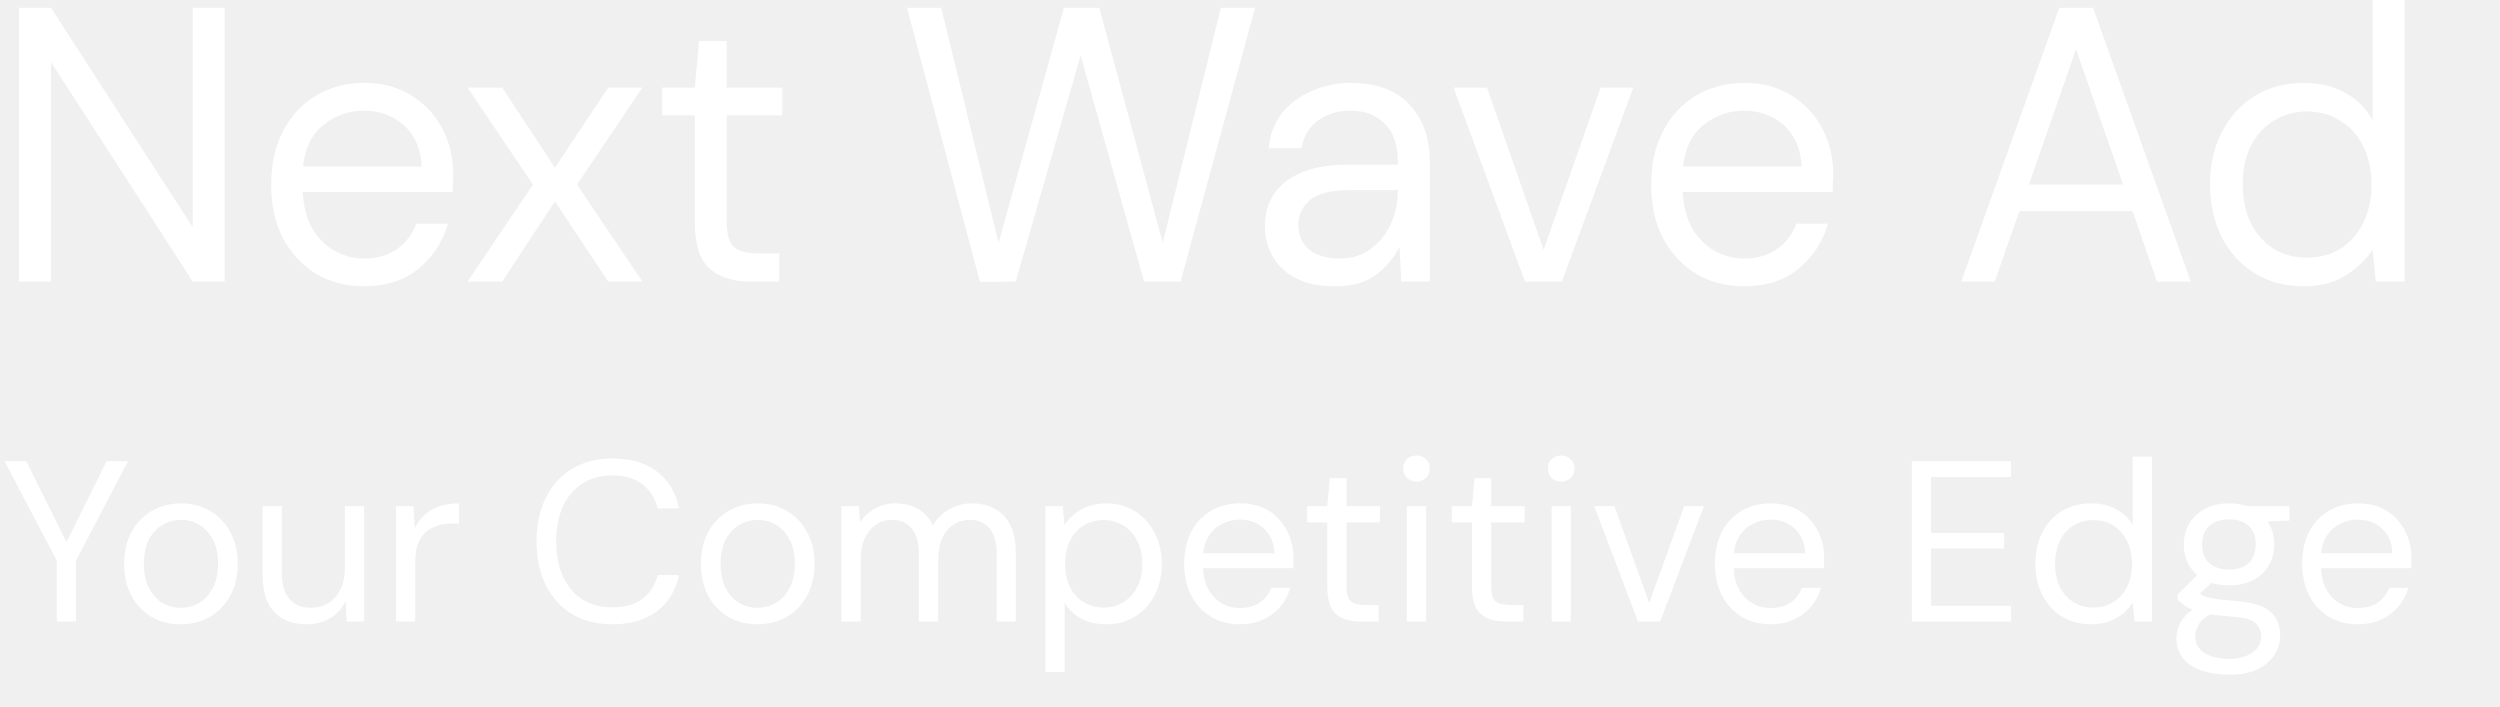
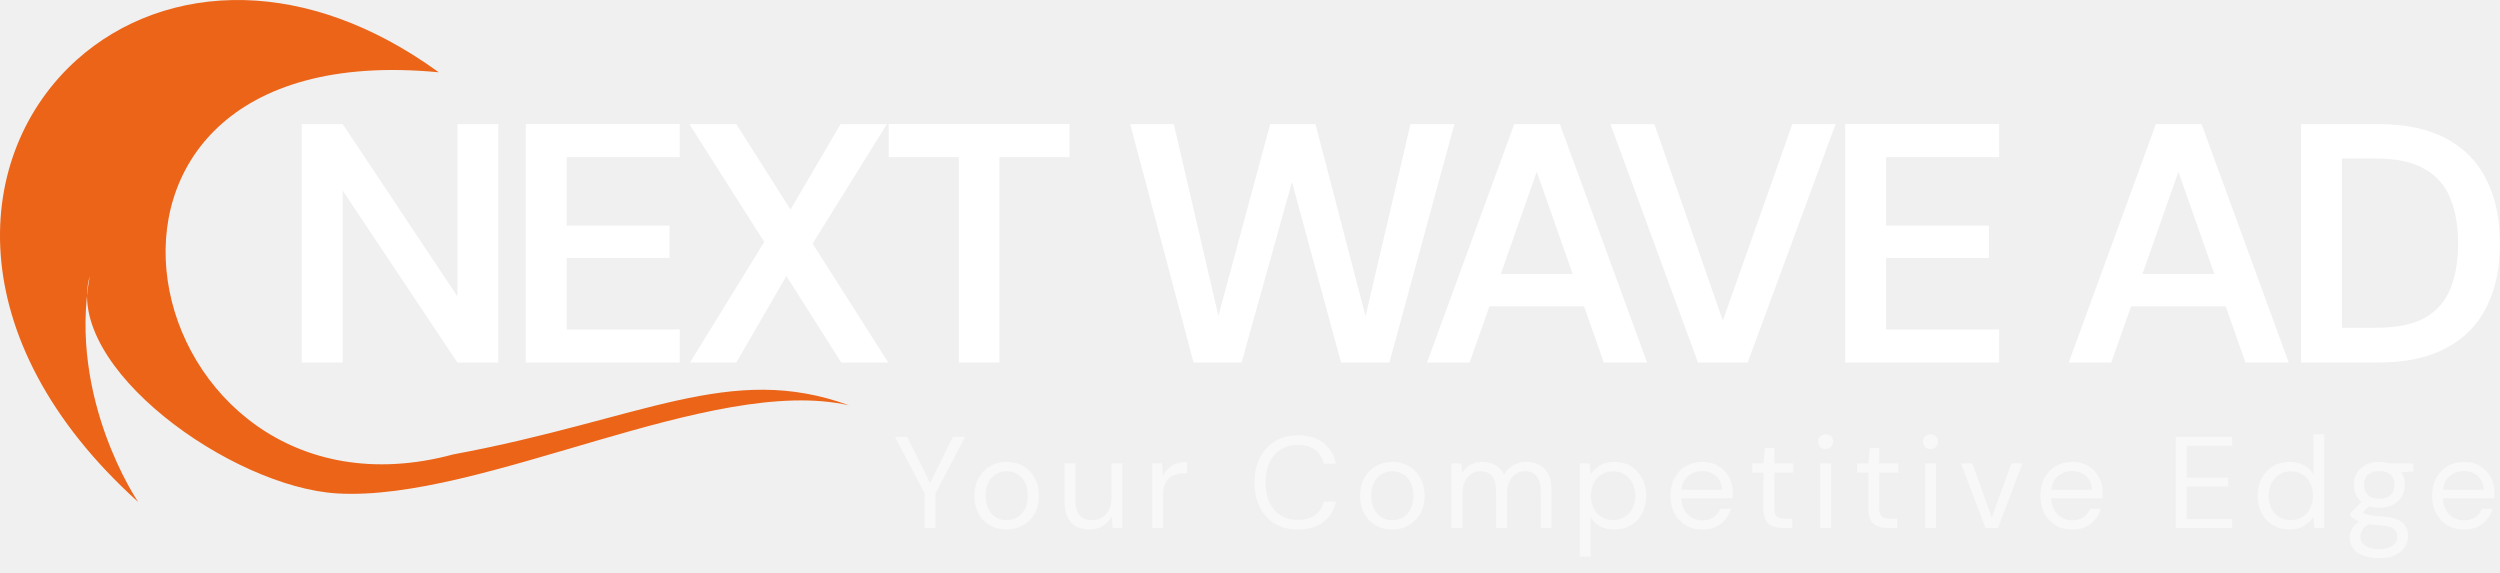
- <svg xmlns="http://www.w3.org/2000/svg" width="131" height="37" viewBox="0 0 131 37" fill="none">
-   <path d="M1 14.754V0.41H2.673L10.099 11.906V0.41H11.772V14.754H10.099L2.673 3.258V14.754H1Z" fill="white" />
-   <path d="M19.068 15C18.126 15 17.289 14.781 16.559 14.344C15.829 13.893 15.252 13.272 14.827 12.479C14.416 11.687 14.21 10.751 14.21 9.672C14.21 8.607 14.416 7.678 14.827 6.885C15.239 6.079 15.809 5.458 16.54 5.02C17.283 4.57 18.139 4.344 19.108 4.344C20.064 4.344 20.887 4.57 21.577 5.02C22.28 5.458 22.818 6.038 23.19 6.762C23.561 7.486 23.747 8.265 23.747 9.098C23.747 9.249 23.741 9.399 23.727 9.549C23.727 9.699 23.727 9.87 23.727 10.062H15.863C15.902 10.84 16.075 11.489 16.38 12.008C16.699 12.514 17.09 12.896 17.555 13.156C18.033 13.415 18.537 13.545 19.068 13.545C19.758 13.545 20.336 13.381 20.8 13.053C21.265 12.725 21.604 12.281 21.816 11.721H23.468C23.203 12.664 22.692 13.45 21.935 14.078C21.192 14.693 20.236 15 19.068 15ZM19.068 5.799C18.272 5.799 17.562 6.052 16.938 6.557C16.327 7.049 15.975 7.773 15.882 8.73H22.095C22.055 7.814 21.75 7.097 21.179 6.578C20.608 6.059 19.904 5.799 19.068 5.799Z" fill="white" />
-   <path d="M24.502 14.754L27.926 9.672L24.502 4.59H26.314L29.081 8.791L31.869 4.59H33.661L30.236 9.672L33.661 14.754H31.869L29.081 10.553L26.314 14.754H24.502Z" fill="white" />
-   <path d="M39.316 14.754C38.414 14.754 37.704 14.529 37.186 14.078C36.668 13.627 36.409 12.814 36.409 11.639V6.045H34.697V4.59H36.409L36.628 2.152H38.082V4.59H40.989V6.045H38.082V11.639C38.082 12.281 38.208 12.719 38.46 12.951C38.712 13.169 39.157 13.279 39.794 13.279H40.83V14.754H39.316Z" fill="white" />
-   <path d="M51.35 14.775L47.527 0.41H49.319L52.325 12.725L55.75 0.41H57.602L60.927 12.725L63.973 0.41H65.765L61.863 14.754H59.951L56.626 2.91L53.221 14.754L51.35 14.775Z" fill="white" />
-   <path d="M69.946 15C69.123 15 68.439 14.857 67.895 14.57C67.351 14.283 66.946 13.9 66.68 13.422C66.415 12.944 66.282 12.425 66.282 11.865C66.282 10.826 66.667 10.027 67.437 9.467C68.207 8.907 69.256 8.627 70.583 8.627H73.251V8.504C73.251 7.616 73.025 6.947 72.574 6.496C72.123 6.031 71.519 5.799 70.762 5.799C70.112 5.799 69.548 5.97 69.07 6.311C68.605 6.639 68.313 7.124 68.194 7.766H66.481C66.548 7.029 66.787 6.407 67.198 5.902C67.623 5.396 68.147 5.014 68.771 4.754C69.395 4.481 70.059 4.344 70.762 4.344C72.143 4.344 73.178 4.727 73.868 5.492C74.572 6.243 74.924 7.247 74.924 8.504V14.754H73.43L73.331 12.93C73.052 13.504 72.641 13.996 72.096 14.406C71.565 14.802 70.849 15 69.946 15ZM70.205 13.545C70.842 13.545 71.386 13.374 71.837 13.033C72.302 12.691 72.654 12.247 72.893 11.701C73.132 11.154 73.251 10.581 73.251 9.98V9.959H70.722C69.74 9.959 69.043 10.137 68.632 10.492C68.234 10.833 68.034 11.264 68.034 11.783C68.034 12.316 68.22 12.746 68.592 13.074C68.977 13.388 69.514 13.545 70.205 13.545Z" fill="white" />
-   <path d="M79.91 14.754L76.167 4.59H77.919L80.886 13.094L83.873 4.59H85.585L81.842 14.754H79.91Z" fill="white" />
-   <path d="M91.381 15C90.439 15 89.602 14.781 88.872 14.344C88.142 13.893 87.565 13.272 87.14 12.479C86.728 11.687 86.523 10.751 86.523 9.672C86.523 8.607 86.728 7.678 87.14 6.885C87.552 6.079 88.122 5.458 88.852 5.02C89.596 4.57 90.452 4.344 91.421 4.344C92.376 4.344 93.2 4.57 93.89 5.02C94.593 5.458 95.131 6.038 95.502 6.762C95.874 7.486 96.06 8.265 96.06 9.098C96.06 9.249 96.053 9.399 96.04 9.549C96.04 9.699 96.04 9.87 96.04 10.062H88.175C88.215 10.84 88.388 11.489 88.693 12.008C89.012 12.514 89.403 12.896 89.868 13.156C90.346 13.415 90.85 13.545 91.381 13.545C92.071 13.545 92.649 13.381 93.113 13.053C93.578 12.725 93.916 12.281 94.129 11.721H95.781C95.516 12.664 95.005 13.45 94.248 14.078C93.505 14.693 92.549 15 91.381 15ZM91.381 5.799C90.585 5.799 89.874 6.052 89.251 6.557C88.64 7.049 88.288 7.773 88.195 8.73H94.407C94.368 7.814 94.062 7.097 93.492 6.578C92.921 6.059 92.217 5.799 91.381 5.799Z" fill="white" />
-   <path d="M102.77 14.754L107.907 0.41H109.679L114.796 14.754H113.024L111.749 11.066H105.816L104.522 14.754H102.77ZM106.314 9.672H111.252L108.783 2.582L106.314 9.672Z" fill="white" />
-   <path d="M120.704 15C119.721 15 118.859 14.768 118.115 14.303C117.385 13.839 116.814 13.204 116.403 12.398C116.005 11.591 115.806 10.676 115.806 9.652C115.806 8.627 116.011 7.719 116.423 6.926C116.834 6.12 117.405 5.492 118.135 5.041C118.865 4.577 119.728 4.344 120.724 4.344C121.533 4.344 122.25 4.515 122.874 4.857C123.498 5.198 123.982 5.676 124.327 6.291V0H126V14.754H124.487L124.327 13.074C124.009 13.566 123.551 14.01 122.954 14.406C122.356 14.802 121.606 15 120.704 15ZM120.883 13.504C121.547 13.504 122.131 13.347 122.635 13.033C123.153 12.705 123.551 12.254 123.83 11.68C124.122 11.107 124.268 10.437 124.268 9.672C124.268 8.907 124.122 8.238 123.83 7.664C123.551 7.09 123.153 6.646 122.635 6.332C122.131 6.004 121.547 5.84 120.883 5.84C120.232 5.84 119.648 6.004 119.131 6.332C118.626 6.646 118.228 7.09 117.936 7.664C117.657 8.238 117.518 8.907 117.518 9.672C117.518 10.437 117.657 11.107 117.936 11.68C118.228 12.254 118.626 12.705 119.131 13.033C119.648 13.347 120.232 13.504 120.883 13.504Z" fill="white" />
-   <path d="M2.976 32.568V29.376L0.24 24.168H1.38L3.636 28.716H3.336L5.58 24.168H6.708L3.984 29.376V32.568H2.976ZM9.458 32.712C8.898 32.712 8.394 32.584 7.946 32.328C7.498 32.064 7.146 31.696 6.89 31.224C6.634 30.744 6.506 30.188 6.506 29.556C6.506 28.908 6.634 28.348 6.89 27.876C7.154 27.396 7.51 27.028 7.958 26.772C8.414 26.508 8.922 26.376 9.482 26.376C10.058 26.376 10.566 26.508 11.006 26.772C11.454 27.028 11.806 27.396 12.062 27.876C12.326 28.348 12.458 28.904 12.458 29.544C12.458 30.184 12.326 30.744 12.062 31.224C11.798 31.696 11.442 32.064 10.994 32.328C10.546 32.584 10.034 32.712 9.458 32.712ZM9.47 31.848C9.814 31.848 10.134 31.764 10.43 31.596C10.726 31.42 10.966 31.16 11.15 30.816C11.334 30.472 11.426 30.048 11.426 29.544C11.426 29.032 11.334 28.608 11.15 28.272C10.974 27.928 10.738 27.672 10.442 27.504C10.154 27.328 9.834 27.24 9.482 27.24C9.146 27.24 8.826 27.328 8.522 27.504C8.226 27.672 7.986 27.928 7.802 28.272C7.626 28.608 7.538 29.032 7.538 29.544C7.538 30.048 7.626 30.472 7.802 30.816C7.986 31.16 8.222 31.42 8.51 31.596C8.806 31.764 9.126 31.848 9.47 31.848ZM16.067 32.712C15.603 32.712 15.195 32.62 14.843 32.436C14.499 32.252 14.231 31.968 14.039 31.584C13.855 31.2 13.763 30.72 13.763 30.144V26.52H14.771V30.036C14.771 30.636 14.903 31.088 15.167 31.392C15.431 31.696 15.803 31.848 16.283 31.848C16.619 31.848 16.923 31.768 17.195 31.608C17.467 31.44 17.679 31.204 17.831 30.9C17.991 30.588 18.071 30.204 18.071 29.748V26.52H19.079V32.568H18.167L18.107 31.512C17.923 31.888 17.651 32.184 17.291 32.4C16.931 32.608 16.523 32.712 16.067 32.712ZM20.75 32.568V26.52H21.662L21.734 27.672C21.87 27.4 22.042 27.168 22.25 26.976C22.466 26.784 22.722 26.636 23.018 26.532C23.322 26.428 23.666 26.376 24.05 26.376V27.432H23.678C23.422 27.432 23.178 27.468 22.946 27.54C22.714 27.604 22.506 27.712 22.322 27.864C22.146 28.016 22.006 28.224 21.902 28.488C21.806 28.744 21.758 29.064 21.758 29.448V32.568H20.75ZM32.087 32.712C31.271 32.712 30.563 32.532 29.963 32.172C29.371 31.804 28.915 31.296 28.595 30.648C28.275 29.992 28.115 29.232 28.115 28.368C28.115 27.504 28.275 26.748 28.595 26.1C28.915 25.444 29.371 24.936 29.963 24.576C30.563 24.208 31.271 24.024 32.087 24.024C33.047 24.024 33.827 24.252 34.427 24.708C35.027 25.164 35.411 25.808 35.579 26.64H34.463C34.335 26.12 34.075 25.704 33.683 25.392C33.291 25.072 32.759 24.912 32.087 24.912C31.495 24.912 30.975 25.052 30.527 25.332C30.087 25.604 29.747 26 29.507 26.52C29.267 27.032 29.147 27.648 29.147 28.368C29.147 29.088 29.267 29.708 29.507 30.228C29.747 30.74 30.087 31.136 30.527 31.416C30.975 31.688 31.495 31.824 32.087 31.824C32.759 31.824 33.291 31.672 33.683 31.368C34.075 31.056 34.335 30.644 34.463 30.132H35.579C35.411 30.94 35.027 31.572 34.427 32.028C33.827 32.484 33.047 32.712 32.087 32.712ZM39.681 32.712C39.121 32.712 38.617 32.584 38.169 32.328C37.721 32.064 37.369 31.696 37.113 31.224C36.857 30.744 36.729 30.188 36.729 29.556C36.729 28.908 36.857 28.348 37.113 27.876C37.377 27.396 37.733 27.028 38.181 26.772C38.637 26.508 39.145 26.376 39.705 26.376C40.281 26.376 40.789 26.508 41.229 26.772C41.677 27.028 42.029 27.396 42.285 27.876C42.549 28.348 42.681 28.904 42.681 29.544C42.681 30.184 42.549 30.744 42.285 31.224C42.021 31.696 41.665 32.064 41.217 32.328C40.769 32.584 40.257 32.712 39.681 32.712ZM39.693 31.848C40.037 31.848 40.357 31.764 40.653 31.596C40.949 31.42 41.189 31.16 41.373 30.816C41.557 30.472 41.649 30.048 41.649 29.544C41.649 29.032 41.557 28.608 41.373 28.272C41.197 27.928 40.961 27.672 40.665 27.504C40.377 27.328 40.057 27.24 39.705 27.24C39.369 27.24 39.049 27.328 38.745 27.504C38.449 27.672 38.209 27.928 38.025 28.272C37.849 28.608 37.761 29.032 37.761 29.544C37.761 30.048 37.849 30.472 38.025 30.816C38.209 31.16 38.445 31.42 38.733 31.596C39.029 31.764 39.349 31.848 39.693 31.848ZM44.094 32.568V26.52H45.006L45.066 27.384C45.258 27.072 45.514 26.828 45.834 26.652C46.162 26.468 46.518 26.376 46.902 26.376C47.214 26.376 47.494 26.42 47.742 26.508C47.998 26.588 48.222 26.716 48.414 26.892C48.614 27.06 48.77 27.276 48.882 27.54C49.09 27.172 49.378 26.888 49.746 26.688C50.114 26.48 50.502 26.376 50.91 26.376C51.382 26.376 51.79 26.472 52.134 26.664C52.478 26.848 52.746 27.132 52.938 27.516C53.13 27.892 53.226 28.372 53.226 28.956V32.568H52.23V29.064C52.23 28.456 52.106 28 51.858 27.696C51.61 27.392 51.258 27.24 50.802 27.24C50.49 27.24 50.21 27.324 49.962 27.492C49.714 27.652 49.518 27.888 49.374 28.2C49.23 28.512 49.158 28.896 49.158 29.352V32.568H48.15V29.064C48.15 28.456 48.026 28 47.778 27.696C47.53 27.392 47.182 27.24 46.734 27.24C46.43 27.24 46.154 27.324 45.906 27.492C45.658 27.652 45.462 27.888 45.318 28.2C45.174 28.512 45.102 28.896 45.102 29.352V32.568H44.094ZM54.781 35.208V26.52H55.693L55.777 27.504C55.905 27.312 56.069 27.132 56.269 26.964C56.469 26.788 56.709 26.648 56.989 26.544C57.269 26.432 57.593 26.376 57.961 26.376C58.545 26.376 59.053 26.516 59.485 26.796C59.925 27.076 60.265 27.456 60.505 27.936C60.753 28.408 60.877 28.948 60.877 29.556C60.877 30.164 60.753 30.708 60.505 31.188C60.265 31.66 59.925 32.032 59.485 32.304C59.045 32.576 58.533 32.712 57.949 32.712C57.461 32.712 57.029 32.612 56.653 32.412C56.277 32.212 55.989 31.932 55.789 31.572V35.208H54.781ZM57.829 31.836C58.221 31.836 58.569 31.74 58.873 31.548C59.185 31.356 59.425 31.092 59.593 30.756C59.769 30.412 59.857 30.008 59.857 29.544C59.857 29.088 59.769 28.688 59.593 28.344C59.425 28 59.185 27.732 58.873 27.54C58.569 27.348 58.221 27.252 57.829 27.252C57.429 27.252 57.077 27.348 56.773 27.54C56.469 27.732 56.233 28 56.065 28.344C55.897 28.688 55.813 29.088 55.813 29.544C55.813 30.008 55.897 30.412 56.065 30.756C56.233 31.092 56.469 31.356 56.773 31.548C57.077 31.74 57.429 31.836 57.829 31.836ZM64.957 32.712C64.397 32.712 63.897 32.58 63.457 32.316C63.017 32.052 62.673 31.684 62.425 31.212C62.177 30.732 62.053 30.176 62.053 29.544C62.053 28.904 62.173 28.348 62.413 27.876C62.661 27.404 63.005 27.036 63.445 26.772C63.893 26.508 64.405 26.376 64.981 26.376C65.573 26.376 66.077 26.508 66.493 26.772C66.909 27.036 67.225 27.384 67.441 27.816C67.665 28.24 67.777 28.708 67.777 29.22C67.777 29.3 67.777 29.384 67.777 29.472C67.777 29.56 67.773 29.66 67.765 29.772H62.809V28.992H66.781C66.757 28.44 66.573 28.008 66.229 27.696C65.893 27.384 65.469 27.228 64.957 27.228C64.621 27.228 64.305 27.308 64.009 27.468C63.713 27.62 63.477 27.848 63.301 28.152C63.125 28.448 63.037 28.82 63.037 29.268V29.604C63.037 30.1 63.125 30.516 63.301 30.852C63.485 31.188 63.721 31.44 64.009 31.608C64.305 31.776 64.621 31.86 64.957 31.86C65.381 31.86 65.729 31.768 66.001 31.584C66.281 31.392 66.485 31.132 66.613 30.804H67.609C67.505 31.172 67.333 31.5 67.093 31.788C66.853 32.068 66.553 32.292 66.193 32.46C65.841 32.628 65.429 32.712 64.957 32.712ZM71.302 32.568C70.942 32.568 70.63 32.512 70.366 32.4C70.102 32.288 69.898 32.1 69.754 31.836C69.618 31.564 69.55 31.2 69.55 30.744V27.372H68.494V26.52H69.55L69.682 25.056H70.558V26.52H72.31V27.372H70.558V30.744C70.558 31.12 70.634 31.376 70.786 31.512C70.938 31.64 71.206 31.704 71.59 31.704H72.238V32.568H71.302ZM73.721 32.568V26.52H74.729V32.568H73.721ZM74.225 25.236C74.025 25.236 73.857 25.172 73.721 25.044C73.593 24.908 73.529 24.74 73.529 24.54C73.529 24.34 73.593 24.18 73.721 24.06C73.857 23.932 74.025 23.868 74.225 23.868C74.417 23.868 74.581 23.932 74.717 24.06C74.853 24.18 74.921 24.34 74.921 24.54C74.921 24.74 74.853 24.908 74.717 25.044C74.581 25.172 74.417 25.236 74.225 25.236ZM78.884 32.568C78.524 32.568 78.212 32.512 77.948 32.4C77.684 32.288 77.48 32.1 77.336 31.836C77.2 31.564 77.132 31.2 77.132 30.744V27.372H76.076V26.52H77.132L77.264 25.056H78.14V26.52H79.892V27.372H78.14V30.744C78.14 31.12 78.216 31.376 78.368 31.512C78.52 31.64 78.788 31.704 79.172 31.704H79.82V32.568H78.884ZM81.303 32.568V26.52H82.311V32.568H81.303ZM81.807 25.236C81.607 25.236 81.439 25.172 81.303 25.044C81.175 24.908 81.111 24.74 81.111 24.54C81.111 24.34 81.175 24.18 81.303 24.06C81.439 23.932 81.607 23.868 81.807 23.868C81.999 23.868 82.163 23.932 82.299 24.06C82.435 24.18 82.503 24.34 82.503 24.54C82.503 24.74 82.435 24.908 82.299 25.044C82.163 25.172 81.999 25.236 81.807 25.236ZM85.83 32.568L83.538 26.52H84.594L86.418 31.596L88.254 26.52H89.286L86.994 32.568H85.83ZM92.765 32.712C92.205 32.712 91.705 32.58 91.265 32.316C90.825 32.052 90.481 31.684 90.233 31.212C89.985 30.732 89.861 30.176 89.861 29.544C89.861 28.904 89.981 28.348 90.221 27.876C90.469 27.404 90.813 27.036 91.253 26.772C91.701 26.508 92.213 26.376 92.789 26.376C93.381 26.376 93.885 26.508 94.301 26.772C94.717 27.036 95.033 27.384 95.249 27.816C95.473 28.24 95.585 28.708 95.585 29.22C95.585 29.3 95.585 29.384 95.585 29.472C95.585 29.56 95.581 29.66 95.573 29.772H90.617V28.992H94.589C94.565 28.44 94.381 28.008 94.037 27.696C93.701 27.384 93.277 27.228 92.765 27.228C92.429 27.228 92.113 27.308 91.817 27.468C91.521 27.62 91.285 27.848 91.109 28.152C90.933 28.448 90.845 28.82 90.845 29.268V29.604C90.845 30.1 90.933 30.516 91.109 30.852C91.293 31.188 91.529 31.44 91.817 31.608C92.113 31.776 92.429 31.86 92.765 31.86C93.189 31.86 93.537 31.768 93.809 31.584C94.089 31.392 94.293 31.132 94.421 30.804H95.417C95.313 31.172 95.141 31.5 94.901 31.788C94.661 32.068 94.361 32.292 94.001 32.46C93.649 32.628 93.237 32.712 92.765 32.712ZM100.181 32.568V24.168H105.377V24.996H101.189V27.924H105.017V28.74H101.189V31.74H105.377V32.568H100.181ZM109.582 32.712C108.998 32.712 108.482 32.576 108.034 32.304C107.594 32.024 107.254 31.644 107.014 31.164C106.774 30.684 106.654 30.14 106.654 29.532C106.654 28.924 106.774 28.384 107.014 27.912C107.254 27.432 107.594 27.056 108.034 26.784C108.482 26.512 109.002 26.376 109.594 26.376C110.082 26.376 110.51 26.476 110.878 26.676C111.254 26.876 111.546 27.156 111.754 27.516V23.928H112.762V32.568H111.85L111.754 31.572C111.626 31.772 111.462 31.96 111.262 32.136C111.062 32.304 110.822 32.444 110.542 32.556C110.27 32.66 109.95 32.712 109.582 32.712ZM109.69 31.836C110.09 31.836 110.442 31.74 110.746 31.548C111.05 31.356 111.286 31.092 111.454 30.756C111.63 30.412 111.718 30.008 111.718 29.544C111.718 29.088 111.63 28.688 111.454 28.344C111.286 28 111.05 27.732 110.746 27.54C110.442 27.348 110.09 27.252 109.69 27.252C109.306 27.252 108.958 27.348 108.646 27.54C108.342 27.732 108.106 28 107.938 28.344C107.77 28.688 107.686 29.088 107.686 29.544C107.686 30.008 107.77 30.412 107.938 30.756C108.106 31.092 108.342 31.356 108.646 31.548C108.958 31.74 109.306 31.836 109.69 31.836ZM116.818 35.352C116.274 35.352 115.79 35.28 115.366 35.136C114.95 35 114.626 34.788 114.394 34.5C114.162 34.212 114.046 33.856 114.046 33.432C114.046 33.248 114.082 33.052 114.154 32.844C114.234 32.636 114.366 32.432 114.55 32.232C114.742 32.032 115.01 31.852 115.354 31.692L116.05 32.1C115.626 32.276 115.35 32.476 115.222 32.7C115.094 32.932 115.03 33.144 115.03 33.336C115.03 33.6 115.106 33.82 115.258 33.996C115.41 34.172 115.622 34.304 115.894 34.392C116.166 34.48 116.474 34.524 116.818 34.524C117.162 34.524 117.458 34.472 117.706 34.368C117.954 34.272 118.146 34.136 118.282 33.96C118.418 33.792 118.486 33.588 118.486 33.348C118.486 33.068 118.382 32.832 118.174 32.64C117.966 32.456 117.57 32.348 116.986 32.316C116.514 32.284 116.118 32.24 115.798 32.184C115.478 32.128 115.214 32.064 115.006 31.992C114.798 31.912 114.622 31.824 114.478 31.728C114.342 31.632 114.218 31.532 114.106 31.428V31.152L115.27 30L116.146 30.312L114.946 31.392L115.102 30.972C115.19 31.036 115.274 31.096 115.354 31.152C115.434 31.208 115.542 31.256 115.678 31.296C115.814 31.336 116.002 31.372 116.242 31.404C116.49 31.436 116.814 31.468 117.214 31.5C117.766 31.54 118.206 31.636 118.534 31.788C118.87 31.94 119.11 32.144 119.254 32.4C119.406 32.656 119.482 32.96 119.482 33.312C119.482 33.656 119.386 33.98 119.194 34.284C119.01 34.596 118.722 34.852 118.33 35.052C117.938 35.252 117.434 35.352 116.818 35.352ZM116.806 30.672C116.302 30.672 115.87 30.576 115.51 30.384C115.158 30.192 114.89 29.936 114.706 29.616C114.522 29.288 114.43 28.924 114.43 28.524C114.43 28.124 114.522 27.764 114.706 27.444C114.898 27.124 115.17 26.868 115.522 26.676C115.874 26.476 116.302 26.376 116.806 26.376C117.31 26.376 117.738 26.476 118.09 26.676C118.442 26.868 118.71 27.124 118.894 27.444C119.078 27.764 119.17 28.124 119.17 28.524C119.17 28.924 119.078 29.288 118.894 29.616C118.71 29.936 118.442 30.192 118.09 30.384C117.738 30.576 117.31 30.672 116.806 30.672ZM116.806 29.844C117.238 29.844 117.578 29.732 117.826 29.508C118.074 29.284 118.198 28.956 118.198 28.524C118.198 28.1 118.074 27.776 117.826 27.552C117.578 27.328 117.238 27.216 116.806 27.216C116.382 27.216 116.038 27.328 115.774 27.552C115.518 27.776 115.39 28.1 115.39 28.524C115.39 28.956 115.518 29.284 115.774 29.508C116.03 29.732 116.374 29.844 116.806 29.844ZM117.79 27.372L117.49 26.52H119.962V27.276L117.79 27.372ZM123.539 32.712C122.979 32.712 122.479 32.58 122.039 32.316C121.599 32.052 121.255 31.684 121.007 31.212C120.759 30.732 120.635 30.176 120.635 29.544C120.635 28.904 120.755 28.348 120.995 27.876C121.243 27.404 121.587 27.036 122.027 26.772C122.475 26.508 122.987 26.376 123.563 26.376C124.155 26.376 124.659 26.508 125.075 26.772C125.491 27.036 125.807 27.384 126.023 27.816C126.247 28.24 126.359 28.708 126.359 29.22C126.359 29.3 126.359 29.384 126.359 29.472C126.359 29.56 126.355 29.66 126.347 29.772H121.391V28.992H125.363C125.339 28.44 125.155 28.008 124.811 27.696C124.475 27.384 124.051 27.228 123.539 27.228C123.203 27.228 122.887 27.308 122.591 27.468C122.295 27.62 122.059 27.848 121.883 28.152C121.707 28.448 121.619 28.82 121.619 29.268V29.604C121.619 30.1 121.707 30.516 121.883 30.852C122.067 31.188 122.303 31.44 122.591 31.608C122.887 31.776 123.203 31.86 123.539 31.86C123.963 31.86 124.311 31.768 124.583 31.584C124.863 31.392 125.067 31.132 125.195 30.804H126.191C126.087 31.172 125.915 31.5 125.675 31.788C125.435 32.068 125.135 32.292 124.775 32.46C124.423 32.628 124.011 32.712 123.539 32.712Z" fill="white" />
+ <svg xmlns="http://www.w3.org/2000/svg" width="192" height="44" viewBox="0 0 192 44" fill="none">
+   <path fill-rule="evenodd" clip-rule="evenodd" d="M65.213 31.132C54.661 28.727 37.04 38.551 25.9 37.895C17.76 37.415 4.879 28.171 6.894 21.2C5.206 30.643 10.611 38.551 10.611 38.551C-3.289 26.013 -2.082 11.715 5.922 4.57C9.246 1.603 13.742 -0.131 18.815 0.008C23.446 0.134 28.557 1.82 33.696 5.551C1.316 2.453 10.191 41.548 34.817 34.897C49.343 32.199 56.076 27.793 65.213 31.132Z" fill="#EB6418" />
+   <path d="M176.724 27.841V9.531H182.636C184.763 9.531 186.516 9.906 187.893 10.656C189.288 11.406 190.317 12.469 190.98 13.847C191.66 15.207 192 16.829 192 18.712C192 20.561 191.66 22.174 190.98 23.551C190.317 24.911 189.288 25.966 187.893 26.716C186.516 27.466 184.763 27.841 182.636 27.841H176.724ZM179.863 25.173H182.479C184.066 25.173 185.313 24.92 186.219 24.414C187.144 23.891 187.797 23.15 188.181 22.191C188.582 21.214 188.783 20.055 188.783 18.712C188.783 17.352 188.582 16.192 188.181 15.233C187.797 14.257 187.144 13.507 186.219 12.984C185.313 12.443 184.066 12.173 182.479 12.173H179.863V25.173Z" fill="white" />
+   <path d="M158.878 27.841L165.574 9.531H169.079L175.775 27.841H172.454L167.301 13.193L162.148 27.841H158.878ZM161.86 23.525L162.697 21.04H171.721L172.558 23.525H161.86Z" fill="white" />
+   <path d="M141.712 27.841V9.531H153.535V12.068H144.851V17.326H152.75V19.811H144.851V25.304H153.535V27.841H141.712Z" fill="white" />
+   <path d="M130.404 27.841L123.682 9.531H127.056L132.314 24.623L137.65 9.531H140.972L134.223 27.841H130.404Z" fill="white" />
+   <path d="M109.598 27.841L116.294 9.531H119.799L126.496 27.841H123.174L118.021 13.193L112.868 27.841H109.598ZM112.58 23.525L113.417 21.04H122.441L123.278 23.525H112.58Z" fill="white" />
+   <path d="M91.664 27.841L86.799 9.531H90.147L93.574 24.257L97.55 9.531H101.028L104.874 24.284L108.326 9.531H111.7L106.704 27.841H102.99L99.224 13.978L95.352 27.841H91.664Z" fill="white" />
+   <path d="M73.641 27.841V12.068H68.252V9.531H82.142V12.068H76.754V27.841H73.641Z" fill="white" />
+   <path d="M52.993 27.841L58.695 18.581L52.941 9.531H56.55L60.709 16.096L64.554 9.531H68.112L62.41 18.712L68.216 27.841H64.607L60.395 21.197L56.55 27.841H52.993Z" fill="white" />
+   <path d="M40.382 27.841V9.531H52.205V12.068H43.521V17.326H51.42V19.811H43.521V25.304H52.205V27.841H40.382Z" fill="white" />
+   <path d="M23.177 27.841V9.531H26.316L35.131 22.766V9.531H38.269V27.841H35.131L26.316 14.632V27.841H23.177Z" fill="white" />
+   <path d="M189.227 40.671C188.753 40.671 188.333 40.565 187.967 40.351C187.6 40.131 187.31 39.828 187.097 39.441C186.89 39.055 186.787 38.598 186.787 38.071C186.787 37.551 186.89 37.098 187.097 36.711C187.303 36.318 187.59 36.015 187.957 35.801C188.33 35.581 188.76 35.471 189.247 35.471C189.727 35.471 190.14 35.581 190.487 35.801C190.84 36.015 191.11 36.298 191.297 36.651C191.483 37.005 191.577 37.385 191.577 37.791C191.577 37.865 191.573 37.938 191.567 38.011C191.567 38.085 191.567 38.168 191.567 38.261H187.617C187.637 38.641 187.723 38.958 187.877 39.211C188.037 39.458 188.233 39.645 188.467 39.771C188.707 39.898 188.96 39.961 189.227 39.961C189.573 39.961 189.863 39.881 190.097 39.721C190.33 39.561 190.5 39.345 190.607 39.071H191.437C191.303 39.531 191.047 39.915 190.667 40.221C190.293 40.521 189.813 40.671 189.227 40.671ZM189.227 36.181C188.827 36.181 188.47 36.305 188.157 36.551C187.85 36.791 187.673 37.145 187.627 37.611H190.747C190.727 37.165 190.573 36.815 190.287 36.561C190 36.308 189.647 36.181 189.227 36.181Z" fill="white" fill-opacity="0.5" />
+   <path d="M182.734 38.991C182.454 38.991 182.198 38.955 181.964 38.881L181.464 39.351C181.538 39.405 181.628 39.451 181.734 39.491C181.848 39.525 182.008 39.558 182.214 39.591C182.421 39.618 182.711 39.648 183.084 39.681C183.751 39.728 184.228 39.881 184.514 40.141C184.801 40.401 184.944 40.741 184.944 41.161C184.944 41.448 184.864 41.721 184.704 41.981C184.551 42.241 184.311 42.455 183.984 42.621C183.664 42.788 183.251 42.871 182.744 42.871C182.298 42.871 181.901 42.811 181.554 42.691C181.208 42.578 180.938 42.401 180.744 42.161C180.551 41.928 180.454 41.631 180.454 41.271C180.454 41.085 180.504 40.881 180.604 40.661C180.704 40.448 180.891 40.245 181.164 40.051C181.018 39.991 180.891 39.928 180.784 39.861C180.684 39.788 180.591 39.708 180.504 39.621V39.391L181.354 38.551C180.961 38.218 180.764 37.778 180.764 37.231C180.764 36.905 180.841 36.608 180.994 36.341C181.148 36.075 181.371 35.865 181.664 35.711C181.958 35.551 182.314 35.471 182.734 35.471C183.021 35.471 183.281 35.511 183.514 35.591H185.344V36.221L184.414 36.261C184.608 36.541 184.704 36.865 184.704 37.231C184.704 37.558 184.624 37.855 184.464 38.121C184.311 38.388 184.088 38.601 183.794 38.761C183.508 38.915 183.154 38.991 182.734 38.991ZM182.734 38.301C183.088 38.301 183.368 38.211 183.574 38.031C183.788 37.845 183.894 37.578 183.894 37.231C183.894 36.891 183.788 36.631 183.574 36.451C183.368 36.265 183.088 36.171 182.734 36.171C182.374 36.171 182.088 36.265 181.874 36.451C181.668 36.631 181.564 36.891 181.564 37.231C181.564 37.578 181.668 37.845 181.874 38.031C182.088 38.211 182.374 38.301 182.734 38.301ZM181.274 41.191C181.274 41.525 181.414 41.771 181.694 41.931C181.974 42.098 182.324 42.181 182.744 42.181C183.158 42.181 183.488 42.091 183.734 41.911C183.988 41.731 184.114 41.491 184.114 41.191C184.114 40.978 184.028 40.791 183.854 40.631C183.681 40.478 183.361 40.388 182.894 40.361C182.528 40.335 182.211 40.301 181.944 40.261C181.671 40.408 181.491 40.565 181.404 40.731C181.318 40.905 181.274 41.058 181.274 41.191Z" fill="white" fill-opacity="0.5" />
+   <path d="M175.845 40.671C175.352 40.671 174.918 40.558 174.545 40.331C174.178 40.105 173.892 39.795 173.685 39.401C173.485 39.008 173.385 38.561 173.385 38.061C173.385 37.561 173.488 37.118 173.695 36.731C173.902 36.338 174.188 36.031 174.555 35.811C174.922 35.585 175.355 35.471 175.855 35.471C176.262 35.471 176.622 35.555 176.935 35.721C177.248 35.888 177.492 36.121 177.665 36.421V33.351H178.505V40.551H177.745L177.665 39.731C177.505 39.971 177.275 40.188 176.975 40.381C176.675 40.575 176.298 40.671 175.845 40.671ZM175.935 39.941C176.268 39.941 176.562 39.865 176.815 39.711C177.075 39.551 177.275 39.331 177.415 39.051C177.562 38.771 177.635 38.445 177.635 38.071C177.635 37.698 177.562 37.371 177.415 37.091C177.275 36.811 177.075 36.595 176.815 36.441C176.562 36.281 176.268 36.201 175.935 36.201C175.608 36.201 175.315 36.281 175.055 36.441C174.802 36.595 174.602 36.811 174.455 37.091C174.315 37.371 174.245 37.698 174.245 38.071C174.245 38.445 174.315 38.771 174.455 39.051C174.602 39.331 174.802 39.551 175.055 39.711C175.315 39.865 175.608 39.941 175.935 39.941Z" fill="white" fill-opacity="0.5" />
+   <path d="M167.101 40.551V33.551H171.431V34.241H167.941V36.681H171.131V37.361H167.941V39.861H171.431V40.551H167.101Z" fill="white" fill-opacity="0.5" />
+   <path d="M159.141 40.671C158.667 40.671 158.247 40.565 157.881 40.351C157.514 40.131 157.224 39.828 157.011 39.441C156.804 39.055 156.701 38.598 156.701 38.071C156.701 37.551 156.804 37.098 157.011 36.711C157.217 36.318 157.504 36.015 157.871 35.801C158.244 35.581 158.674 35.471 159.161 35.471C159.641 35.471 160.054 35.581 160.401 35.801C160.754 36.015 161.024 36.298 161.211 36.651C161.397 37.005 161.491 37.385 161.491 37.791C161.491 37.865 161.487 37.938 161.481 38.011C161.481 38.085 161.481 38.168 161.481 38.261H157.531C157.551 38.641 157.637 38.958 157.791 39.211C157.951 39.458 158.147 39.645 158.381 39.771C158.621 39.898 158.874 39.961 159.141 39.961C159.487 39.961 159.777 39.881 160.011 39.721C160.244 39.561 160.414 39.345 160.521 39.071H161.351C161.217 39.531 160.961 39.915 160.581 40.221C160.207 40.521 159.727 40.671 159.141 40.671ZM159.141 36.181C158.741 36.181 158.384 36.305 158.071 36.551C157.764 36.791 157.587 37.145 157.541 37.611H160.661C160.641 37.165 160.487 36.815 160.201 36.561C159.914 36.308 159.561 36.181 159.141 36.181Z" fill="white" fill-opacity="0.5" />
+   <path d="M152.48 40.551L150.6 35.591H151.48L152.97 39.741L154.47 35.591H155.33L153.45 40.551H152.48Z" fill="white" fill-opacity="0.5" />
+   <path d="M148.267 34.491C148.101 34.491 147.961 34.438 147.847 34.331C147.741 34.218 147.687 34.078 147.687 33.911C147.687 33.751 147.741 33.618 147.847 33.511C147.961 33.405 148.101 33.351 148.267 33.351C148.427 33.351 148.564 33.405 148.677 33.511C148.791 33.618 148.847 33.751 148.847 33.911C148.847 34.078 148.791 34.218 148.677 34.331C148.564 34.438 148.427 34.491 148.267 34.491ZM147.847 40.551V35.591H148.687V40.551H147.847Z" fill="white" fill-opacity="0.5" />
+   <path d="M144.95 40.551C144.497 40.551 144.14 40.441 143.88 40.221C143.62 40.001 143.49 39.605 143.49 39.031V36.301H142.63V35.591H143.49L143.6 34.401H144.33V35.591H145.79V36.301H144.33V39.031C144.33 39.345 144.393 39.558 144.52 39.671C144.647 39.778 144.87 39.831 145.19 39.831H145.71V40.551H144.95Z" fill="white" fill-opacity="0.5" />
+   <path d="M140.207 34.491C140.041 34.491 139.901 34.438 139.787 34.331C139.681 34.218 139.627 34.078 139.627 33.911C139.627 33.751 139.681 33.618 139.787 33.511C139.901 33.405 140.041 33.351 140.207 33.351C140.367 33.351 140.504 33.405 140.617 33.511C140.731 33.618 140.787 33.751 140.787 33.911C140.787 34.078 140.731 34.218 140.617 34.331C140.504 34.438 140.367 34.491 140.207 34.491ZM139.787 40.551V35.591H140.627V40.551H139.787Z" fill="white" fill-opacity="0.5" />
+   <path d="M136.89 40.551C136.437 40.551 136.08 40.441 135.82 40.221C135.56 40.001 135.43 39.605 135.43 39.031V36.301H134.57V35.591H135.43L135.54 34.401H136.27V35.591H137.73V36.301H136.27V39.031C136.27 39.345 136.334 39.558 136.46 39.671C136.587 39.778 136.81 39.831 137.13 39.831H137.65V40.551H136.89Z" fill="white" fill-opacity="0.5" />
+   <path d="M130.733 40.671C130.26 40.671 129.84 40.565 129.473 40.351C129.106 40.131 128.816 39.828 128.603 39.441C128.396 39.055 128.293 38.598 128.293 38.071C128.293 37.551 128.396 37.098 128.603 36.711C128.81 36.318 129.096 36.015 129.463 35.801C129.836 35.581 130.266 35.471 130.753 35.471C131.233 35.471 131.646 35.581 131.993 35.801C132.346 36.015 132.616 36.298 132.803 36.651C132.99 37.005 133.083 37.385 133.083 37.791C133.083 37.865 133.08 37.938 133.073 38.011C133.073 38.085 133.073 38.168 133.073 38.261H129.123C129.143 38.641 129.23 38.958 129.383 39.211C129.543 39.458 129.74 39.645 129.973 39.771C130.213 39.898 130.466 39.961 130.733 39.961C131.08 39.961 131.37 39.881 131.603 39.721C131.836 39.561 132.006 39.345 132.113 39.071H132.943C132.81 39.531 132.553 39.915 132.173 40.221C131.8 40.521 131.32 40.671 130.733 40.671ZM130.733 36.181C130.333 36.181 129.976 36.305 129.663 36.551C129.356 36.791 129.18 37.145 129.133 37.611H132.253C132.233 37.165 132.08 36.815 131.793 36.561C131.506 36.308 131.153 36.181 130.733 36.181Z" fill="white" fill-opacity="0.5" />
+   <path d="M121.324 42.751V35.591H122.084L122.164 36.411C122.324 36.171 122.55 35.955 122.844 35.761C123.144 35.568 123.524 35.471 123.984 35.471C124.477 35.471 124.907 35.585 125.274 35.811C125.64 36.038 125.924 36.348 126.124 36.741C126.33 37.135 126.434 37.581 126.434 38.081C126.434 38.581 126.33 39.028 126.124 39.421C125.924 39.808 125.637 40.115 125.264 40.341C124.897 40.561 124.467 40.671 123.974 40.671C123.567 40.671 123.204 40.588 122.884 40.421C122.57 40.255 122.33 40.021 122.164 39.721V42.751H121.324ZM123.884 39.941C124.217 39.941 124.51 39.865 124.764 39.711C125.017 39.551 125.217 39.331 125.364 39.051C125.51 38.771 125.584 38.445 125.584 38.071C125.584 37.698 125.51 37.371 125.364 37.091C125.217 36.811 125.017 36.595 124.764 36.441C124.51 36.281 124.217 36.201 123.884 36.201C123.55 36.201 123.257 36.281 123.004 36.441C122.75 36.595 122.55 36.811 122.404 37.091C122.257 37.371 122.184 37.698 122.184 38.071C122.184 38.445 122.257 38.771 122.404 39.051C122.55 39.331 122.75 39.551 123.004 39.711C123.257 39.865 123.55 39.941 123.884 39.941Z" fill="white" fill-opacity="0.5" />
+   <path d="M111.478 40.551V35.591H112.238L112.298 36.311C112.458 36.045 112.672 35.838 112.938 35.691C113.205 35.545 113.505 35.471 113.838 35.471C114.232 35.471 114.568 35.551 114.848 35.711C115.135 35.871 115.355 36.115 115.508 36.441C115.682 36.141 115.918 35.905 116.218 35.731C116.525 35.558 116.855 35.471 117.208 35.471C117.802 35.471 118.275 35.651 118.628 36.011C118.982 36.365 119.158 36.911 119.158 37.651V40.551H118.328V37.741C118.328 37.228 118.225 36.841 118.018 36.581C117.812 36.321 117.515 36.191 117.128 36.191C116.728 36.191 116.395 36.348 116.128 36.661C115.868 36.968 115.738 37.408 115.738 37.981V40.551H114.898V37.741C114.898 37.228 114.795 36.841 114.588 36.581C114.382 36.321 114.085 36.191 113.698 36.191C113.305 36.191 112.975 36.348 112.708 36.661C112.448 36.968 112.318 37.408 112.318 37.981V40.551H111.478Z" fill="white" fill-opacity="0.5" />
+   <path d="M106.92 40.671C106.454 40.671 106.034 40.565 105.66 40.351C105.287 40.138 104.99 39.838 104.77 39.451C104.557 39.058 104.45 38.598 104.45 38.071C104.45 37.545 104.56 37.088 104.78 36.701C105 36.308 105.297 36.005 105.67 35.791C106.05 35.578 106.474 35.471 106.94 35.471C107.407 35.471 107.827 35.578 108.2 35.791C108.574 36.005 108.867 36.308 109.08 36.701C109.3 37.088 109.41 37.545 109.41 38.071C109.41 38.598 109.3 39.058 109.08 39.451C108.86 39.838 108.56 40.138 108.18 40.351C107.807 40.565 107.387 40.671 106.92 40.671ZM106.92 39.951C107.207 39.951 107.474 39.881 107.72 39.741C107.967 39.601 108.167 39.391 108.32 39.111C108.474 38.831 108.55 38.485 108.55 38.071C108.55 37.658 108.474 37.311 108.32 37.031C108.174 36.751 107.977 36.541 107.73 36.401C107.484 36.261 107.22 36.191 106.94 36.191C106.654 36.191 106.387 36.261 106.14 36.401C105.894 36.541 105.694 36.751 105.54 37.031C105.387 37.311 105.31 37.658 105.31 38.071C105.31 38.485 105.387 38.831 105.54 39.111C105.694 39.391 105.89 39.601 106.13 39.741C106.377 39.881 106.64 39.951 106.92 39.951Z" fill="white" fill-opacity="0.5" />
+   <path d="M99.683 40.671C98.996 40.671 98.403 40.521 97.903 40.221C97.41 39.915 97.026 39.491 96.753 38.951C96.48 38.405 96.343 37.771 96.343 37.051C96.343 36.338 96.48 35.711 96.753 35.171C97.026 34.625 97.41 34.198 97.903 33.891C98.403 33.585 98.996 33.431 99.683 33.431C100.483 33.431 101.133 33.625 101.633 34.011C102.14 34.391 102.463 34.925 102.603 35.611H101.673C101.566 35.178 101.346 34.831 101.013 34.571C100.686 34.305 100.243 34.171 99.683 34.171C99.183 34.171 98.746 34.288 98.373 34.521C98 34.748 97.71 35.078 97.503 35.511C97.303 35.938 97.203 36.451 97.203 37.051C97.203 37.651 97.303 38.168 97.503 38.601C97.71 39.028 98 39.358 98.373 39.591C98.746 39.818 99.183 39.931 99.683 39.931C100.243 39.931 100.686 39.805 101.013 39.551C101.346 39.291 101.566 38.948 101.673 38.521H102.603C102.463 39.195 102.14 39.721 101.633 40.101C101.133 40.481 100.483 40.671 99.683 40.671Z" fill="white" fill-opacity="0.5" />
+   <path d="M88.484 40.551V35.591H89.244L89.314 36.541C89.467 36.215 89.7 35.955 90.014 35.761C90.327 35.568 90.714 35.471 91.174 35.471V36.351H90.944C90.65 36.351 90.38 36.405 90.134 36.511C89.887 36.611 89.69 36.785 89.544 37.031C89.397 37.278 89.324 37.618 89.324 38.051V40.551H88.484Z" fill="white" fill-opacity="0.5" />
+   <path d="M83.671 40.671C83.084 40.671 82.618 40.495 82.271 40.141C81.924 39.781 81.751 39.231 81.751 38.491V35.591H82.591V38.401C82.591 39.435 83.014 39.951 83.861 39.951C84.294 39.951 84.651 39.798 84.931 39.491C85.218 39.178 85.361 38.735 85.361 38.161V35.591H86.201V40.551H85.441L85.381 39.661C85.228 39.975 84.998 40.221 84.691 40.401C84.391 40.581 84.051 40.671 83.671 40.671Z" fill="white" fill-opacity="0.5" />
+   <path d="M77.303 40.671C76.837 40.671 76.416 40.565 76.043 40.351C75.67 40.138 75.373 39.838 75.153 39.451C74.94 39.058 74.833 38.598 74.833 38.071C74.833 37.545 74.943 37.088 75.163 36.701C75.383 36.308 75.68 36.005 76.053 35.791C76.433 35.578 76.856 35.471 77.323 35.471C77.79 35.471 78.21 35.578 78.583 35.791C78.957 36.005 79.25 36.308 79.463 36.701C79.683 37.088 79.793 37.545 79.793 38.071C79.793 38.598 79.683 39.058 79.463 39.451C79.243 39.838 78.943 40.138 78.563 40.351C78.19 40.565 77.77 40.671 77.303 40.671ZM77.303 39.951C77.59 39.951 77.856 39.881 78.103 39.741C78.35 39.601 78.55 39.391 78.703 39.111C78.856 38.831 78.933 38.485 78.933 38.071C78.933 37.658 78.856 37.311 78.703 37.031C78.556 36.751 78.36 36.541 78.113 36.401C77.867 36.261 77.603 36.191 77.323 36.191C77.037 36.191 76.77 36.261 76.523 36.401C76.276 36.541 76.076 36.751 75.923 37.031C75.77 37.311 75.693 37.658 75.693 38.071C75.693 38.485 75.77 38.831 75.923 39.111C76.076 39.391 76.273 39.601 76.513 39.741C76.76 39.881 77.023 39.951 77.303 39.951Z" fill="white" fill-opacity="0.5" />
+   <path d="M71.011 40.551V37.891L68.731 33.551H69.681L71.431 37.091L73.181 33.551H74.121L71.851 37.891V40.551H71.011Z" fill="white" fill-opacity="0.5" />
</svg>
